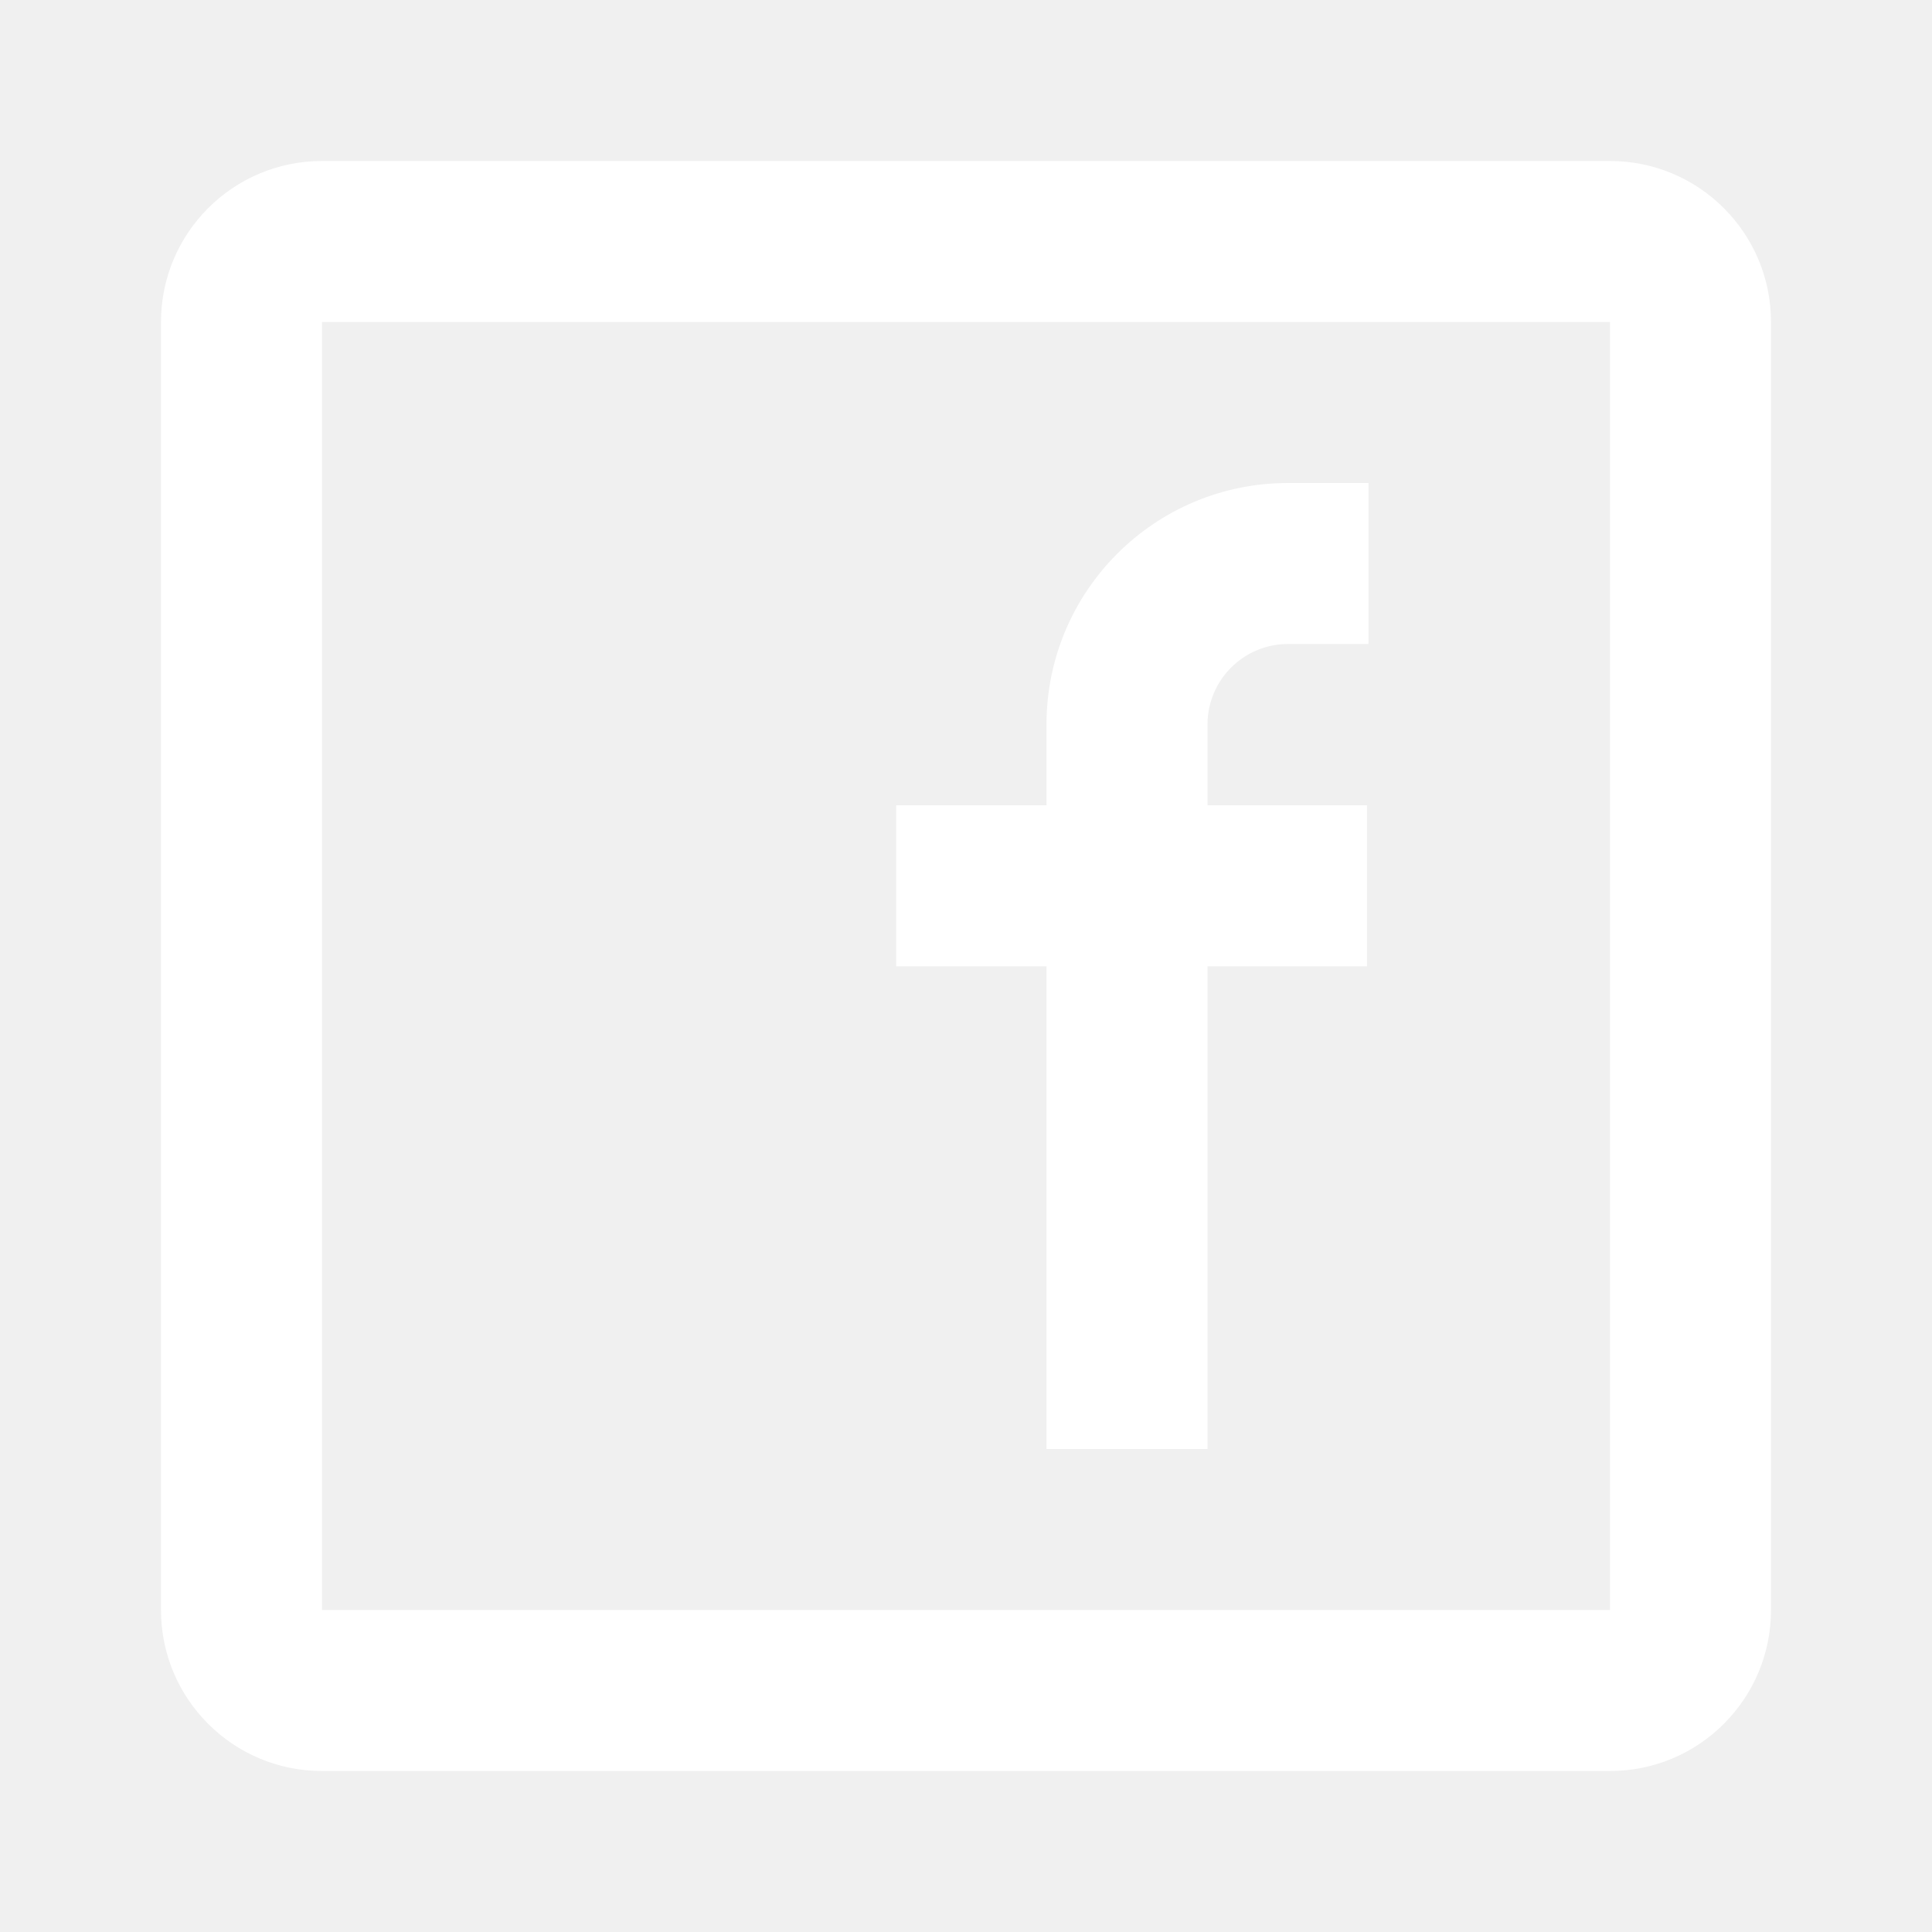
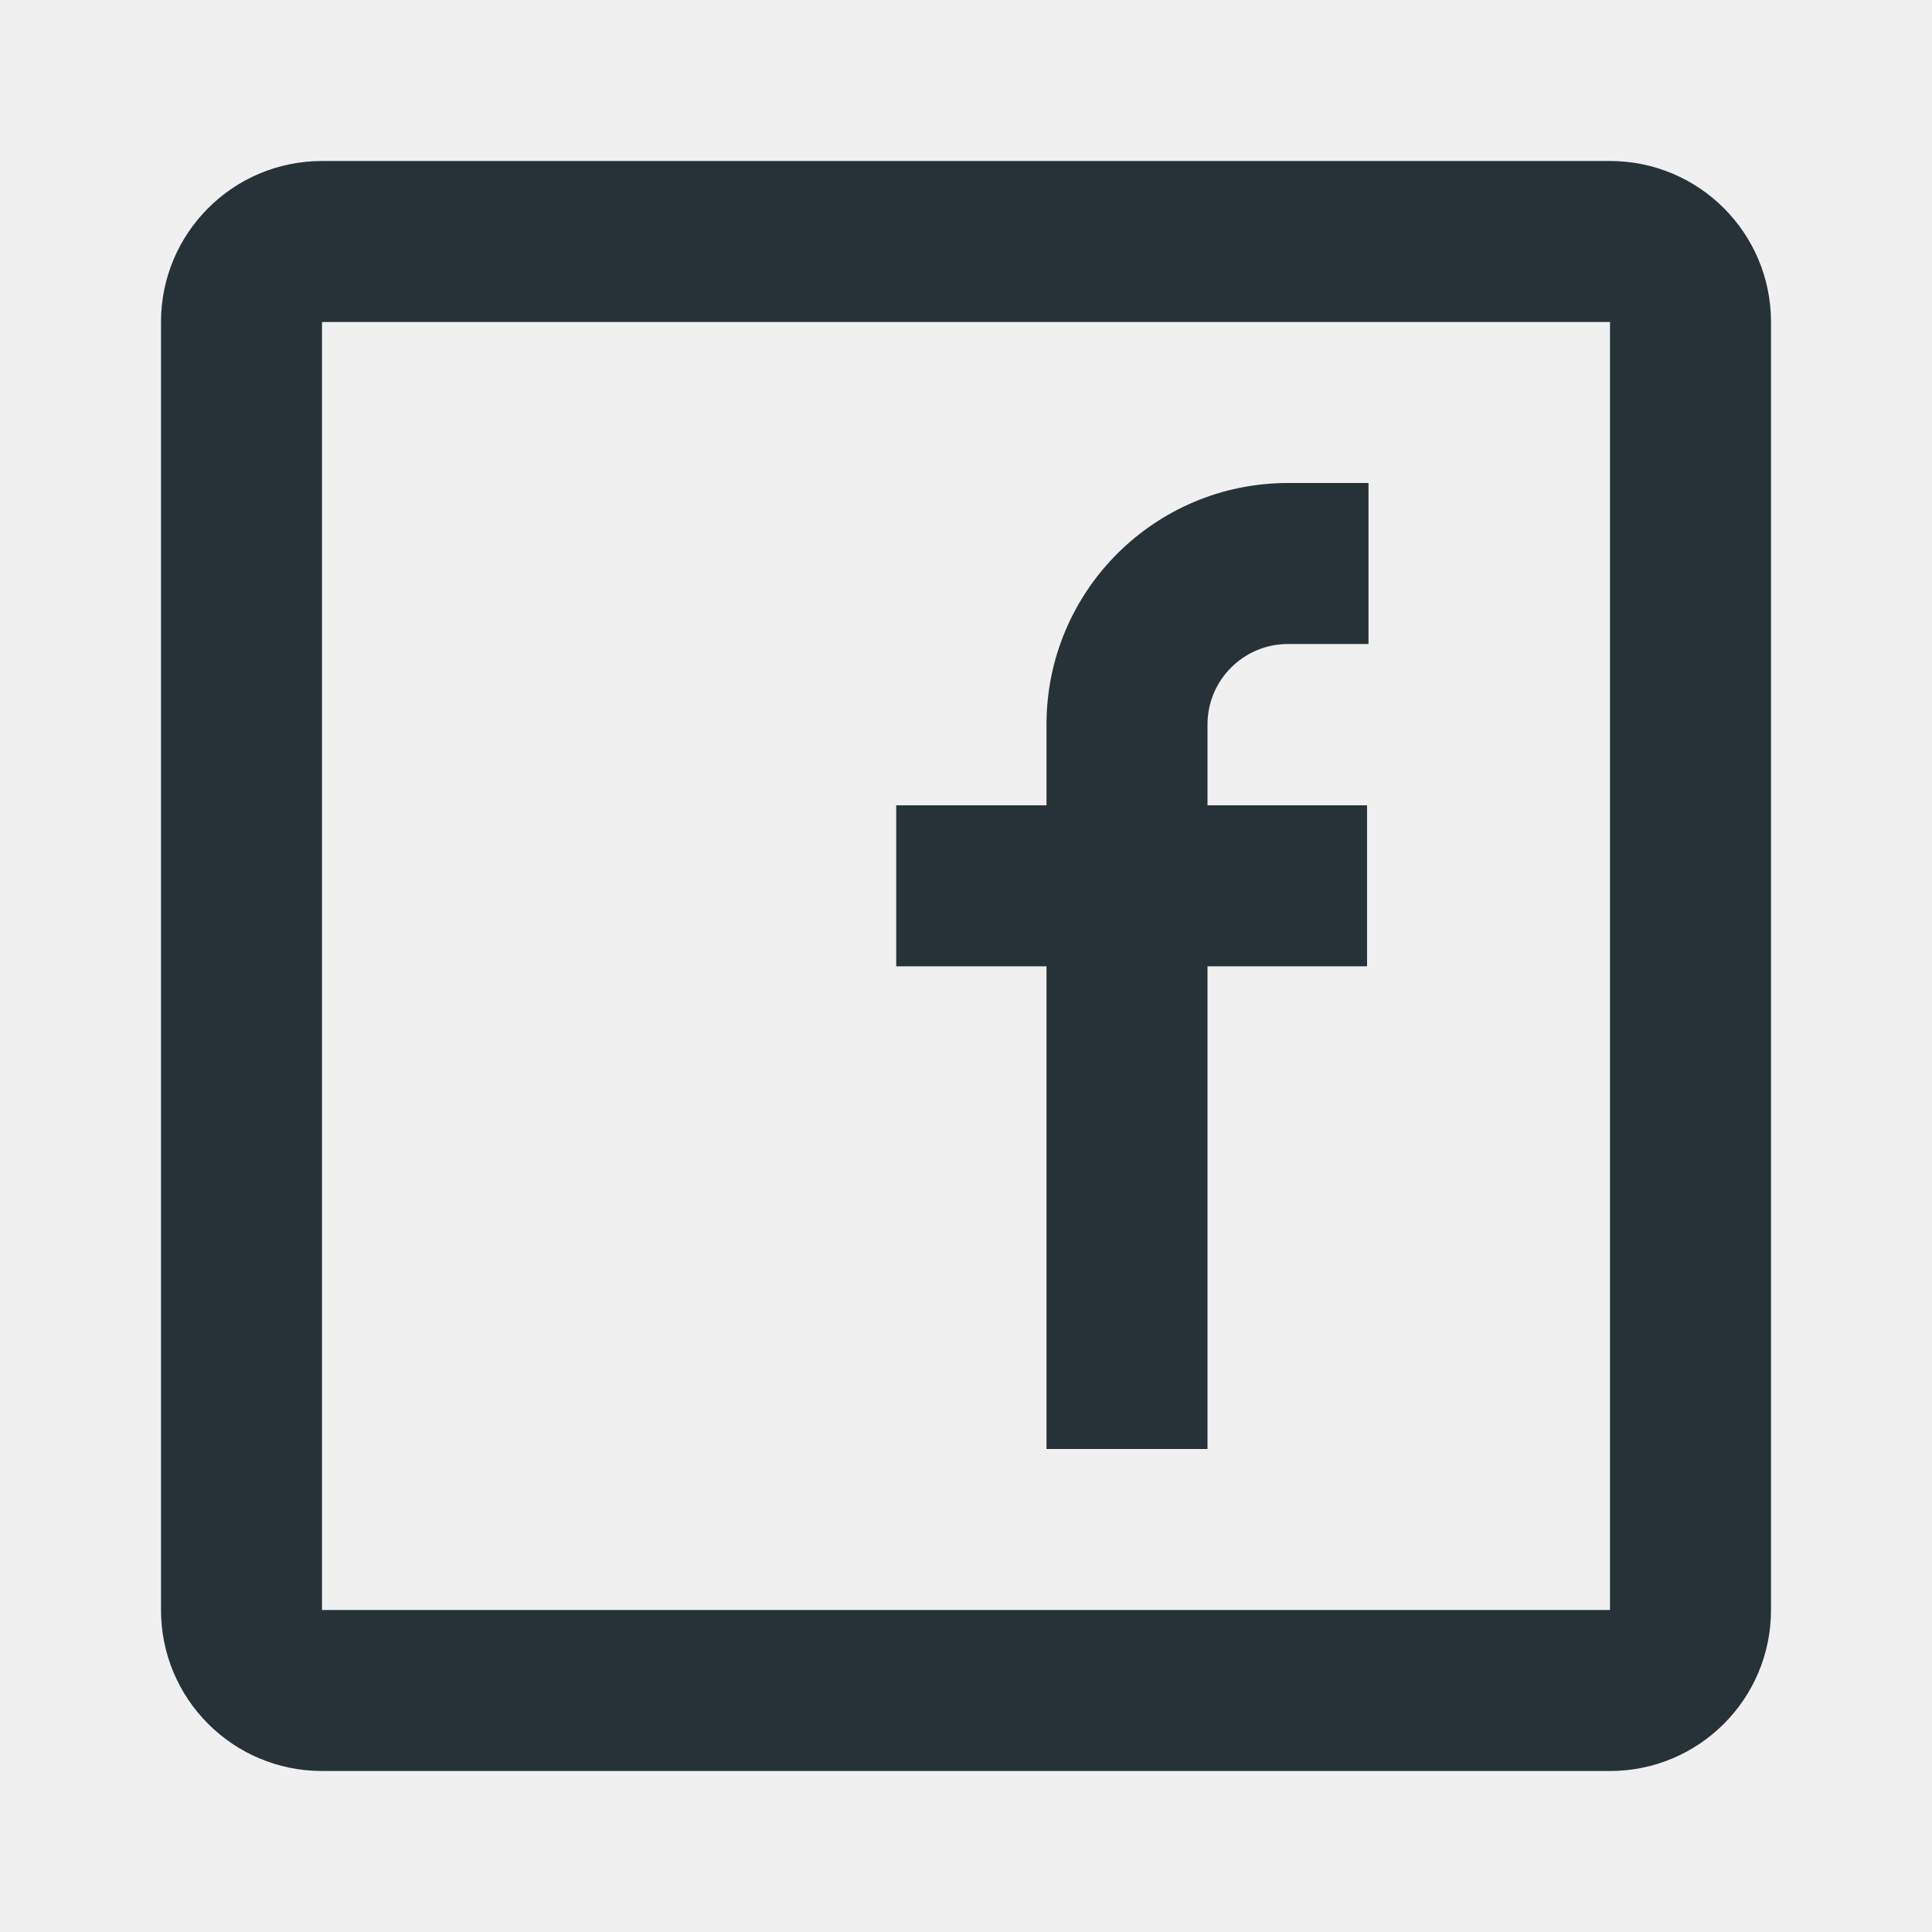
<svg xmlns="http://www.w3.org/2000/svg" width="24" height="24" viewBox="0 0 24 24" fill="none">
  <g id="24 / symbols / facebook">
-     <path id="icon" fill-rule="evenodd" clip-rule="evenodd" d="M4 2H20C21.105 2 22 2.895 22 4V20C22 21.105 21.105 22 20 22H4C2.895 22 2 21.105 2 20V4C2 2.895 2.895 2 4 2ZM4 4V20H20V4H4ZM11.133 12.004H13V18H15V12.004H16.982V10.004H15V9C15 8.448 15.448 8 16 8H17V6H16C14.343 6 13 7.343 13 9V10.004H11.133V12.004Z" fill="white" />
+     <path id="icon" fill-rule="evenodd" clip-rule="evenodd" d="M4 2H20C21.105 2 22 2.895 22 4V20C22 21.105 21.105 22 20 22H4C2.895 22 2 21.105 2 20V4C2 2.895 2.895 2 4 2ZM4 4V20H20V4H4ZM11.133 12.004H13V18H15V12.004H16.982V10.004H15V9C15 8.448 15.448 8 16 8H17V6H16C14.343 6 13 7.343 13 9V10.004H11.133V12.004Z" fill="#273238" />
  </g>
</svg>
